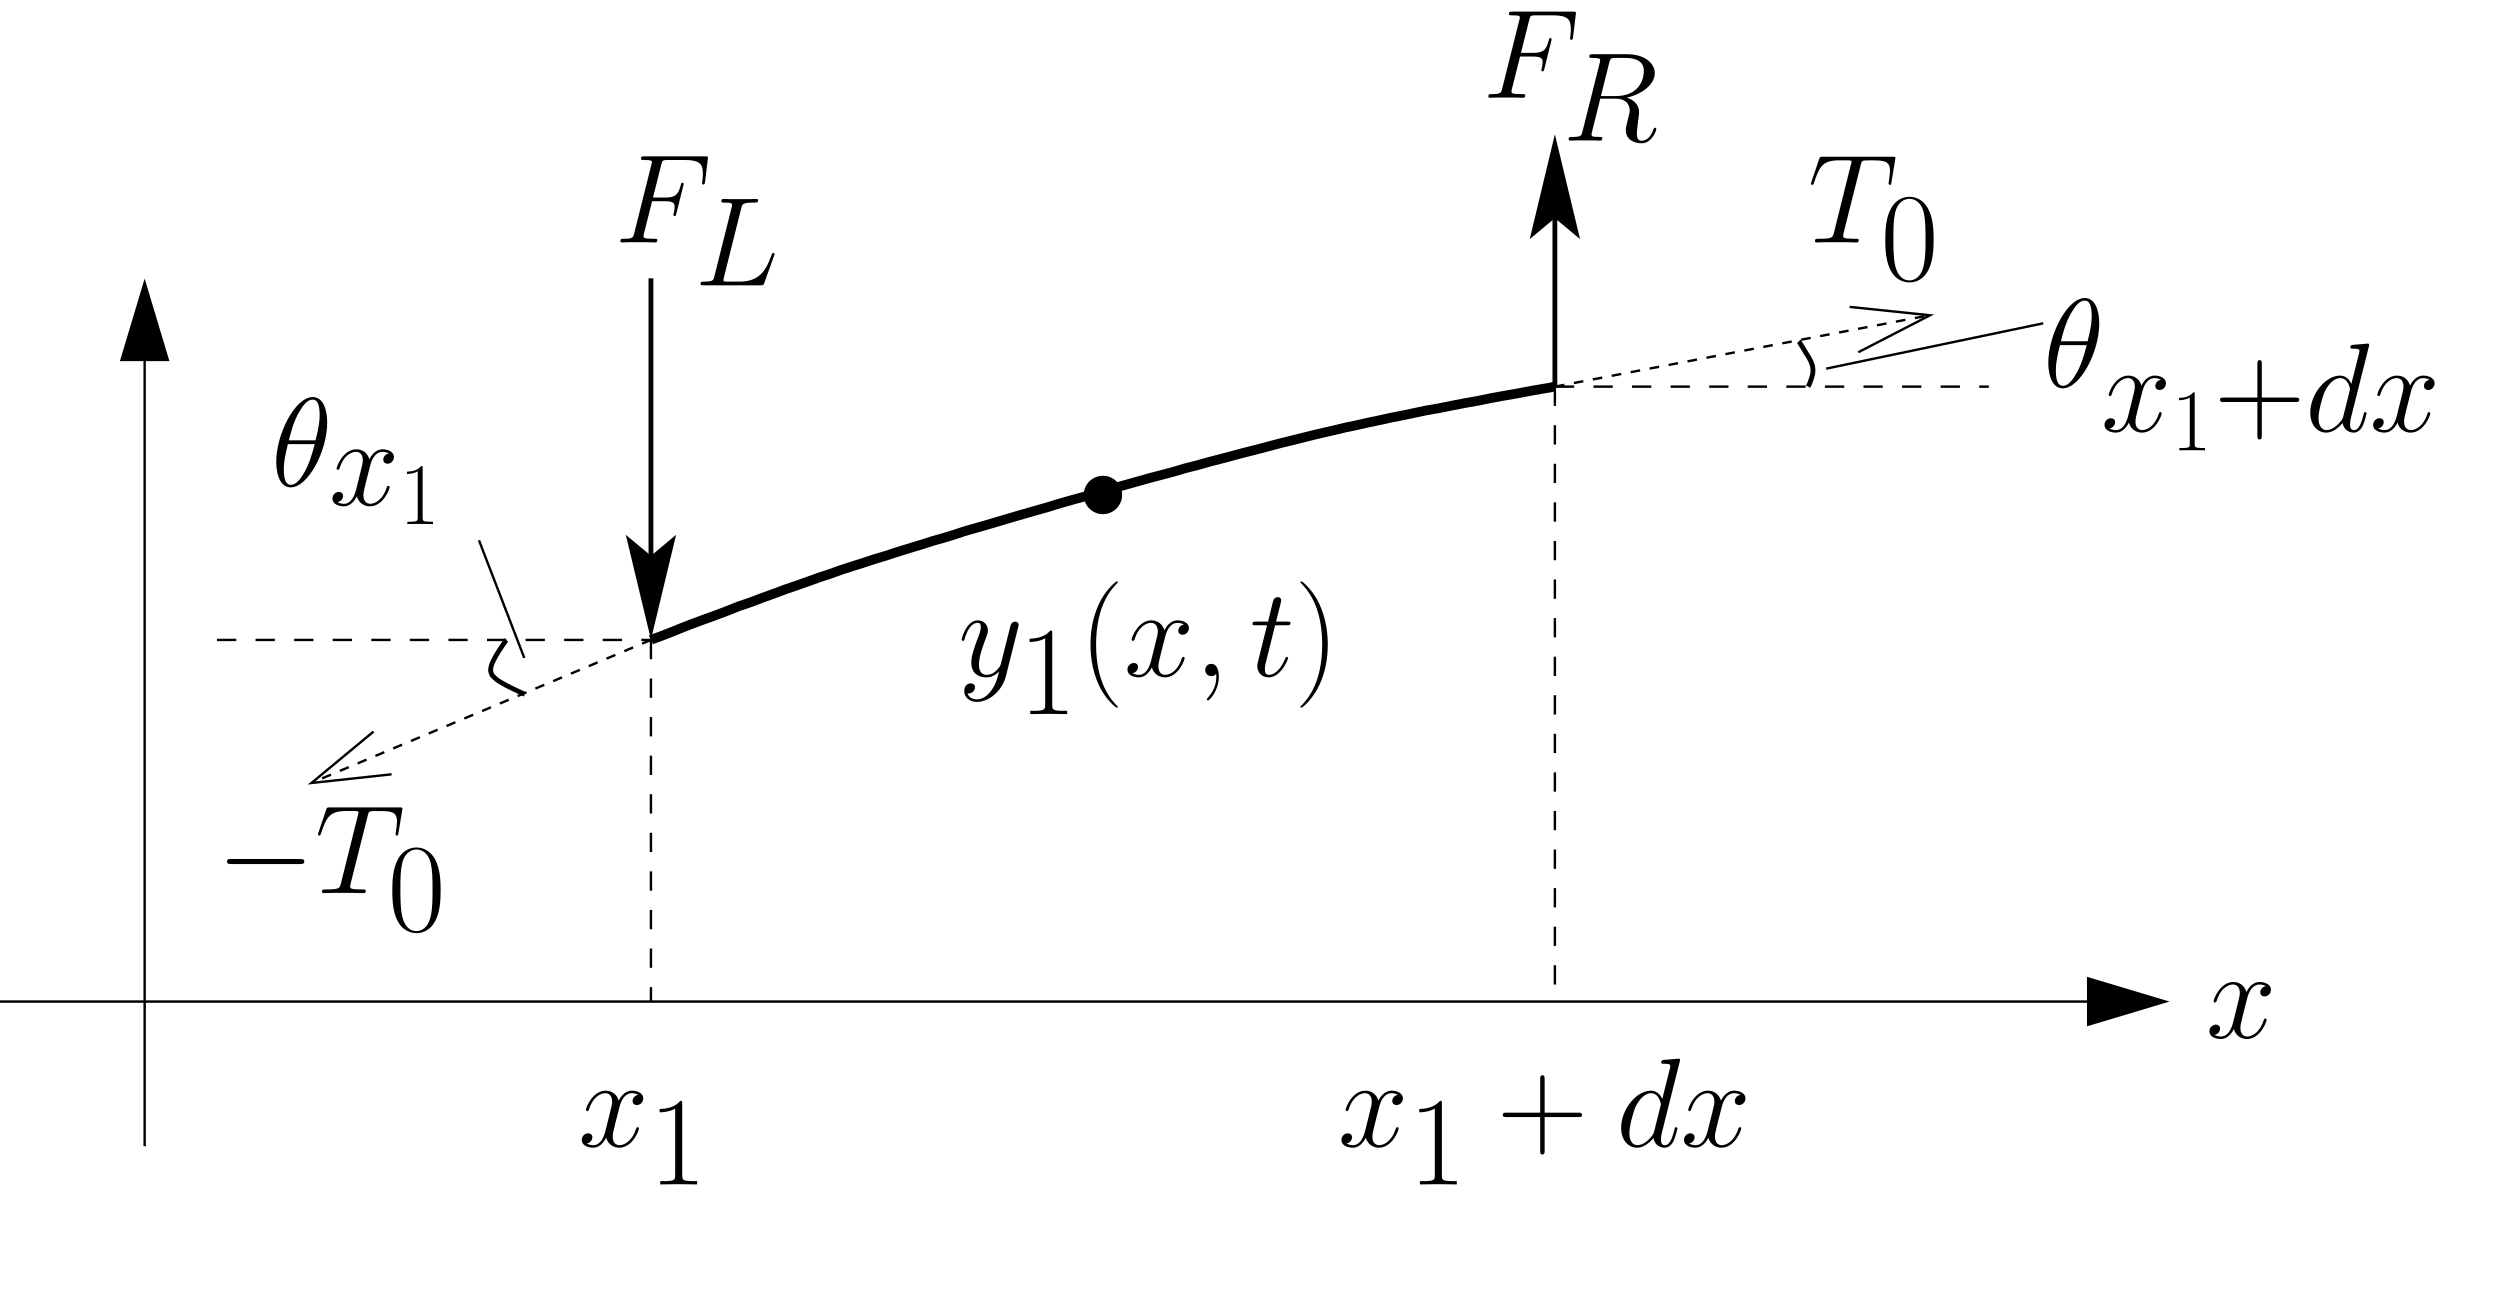
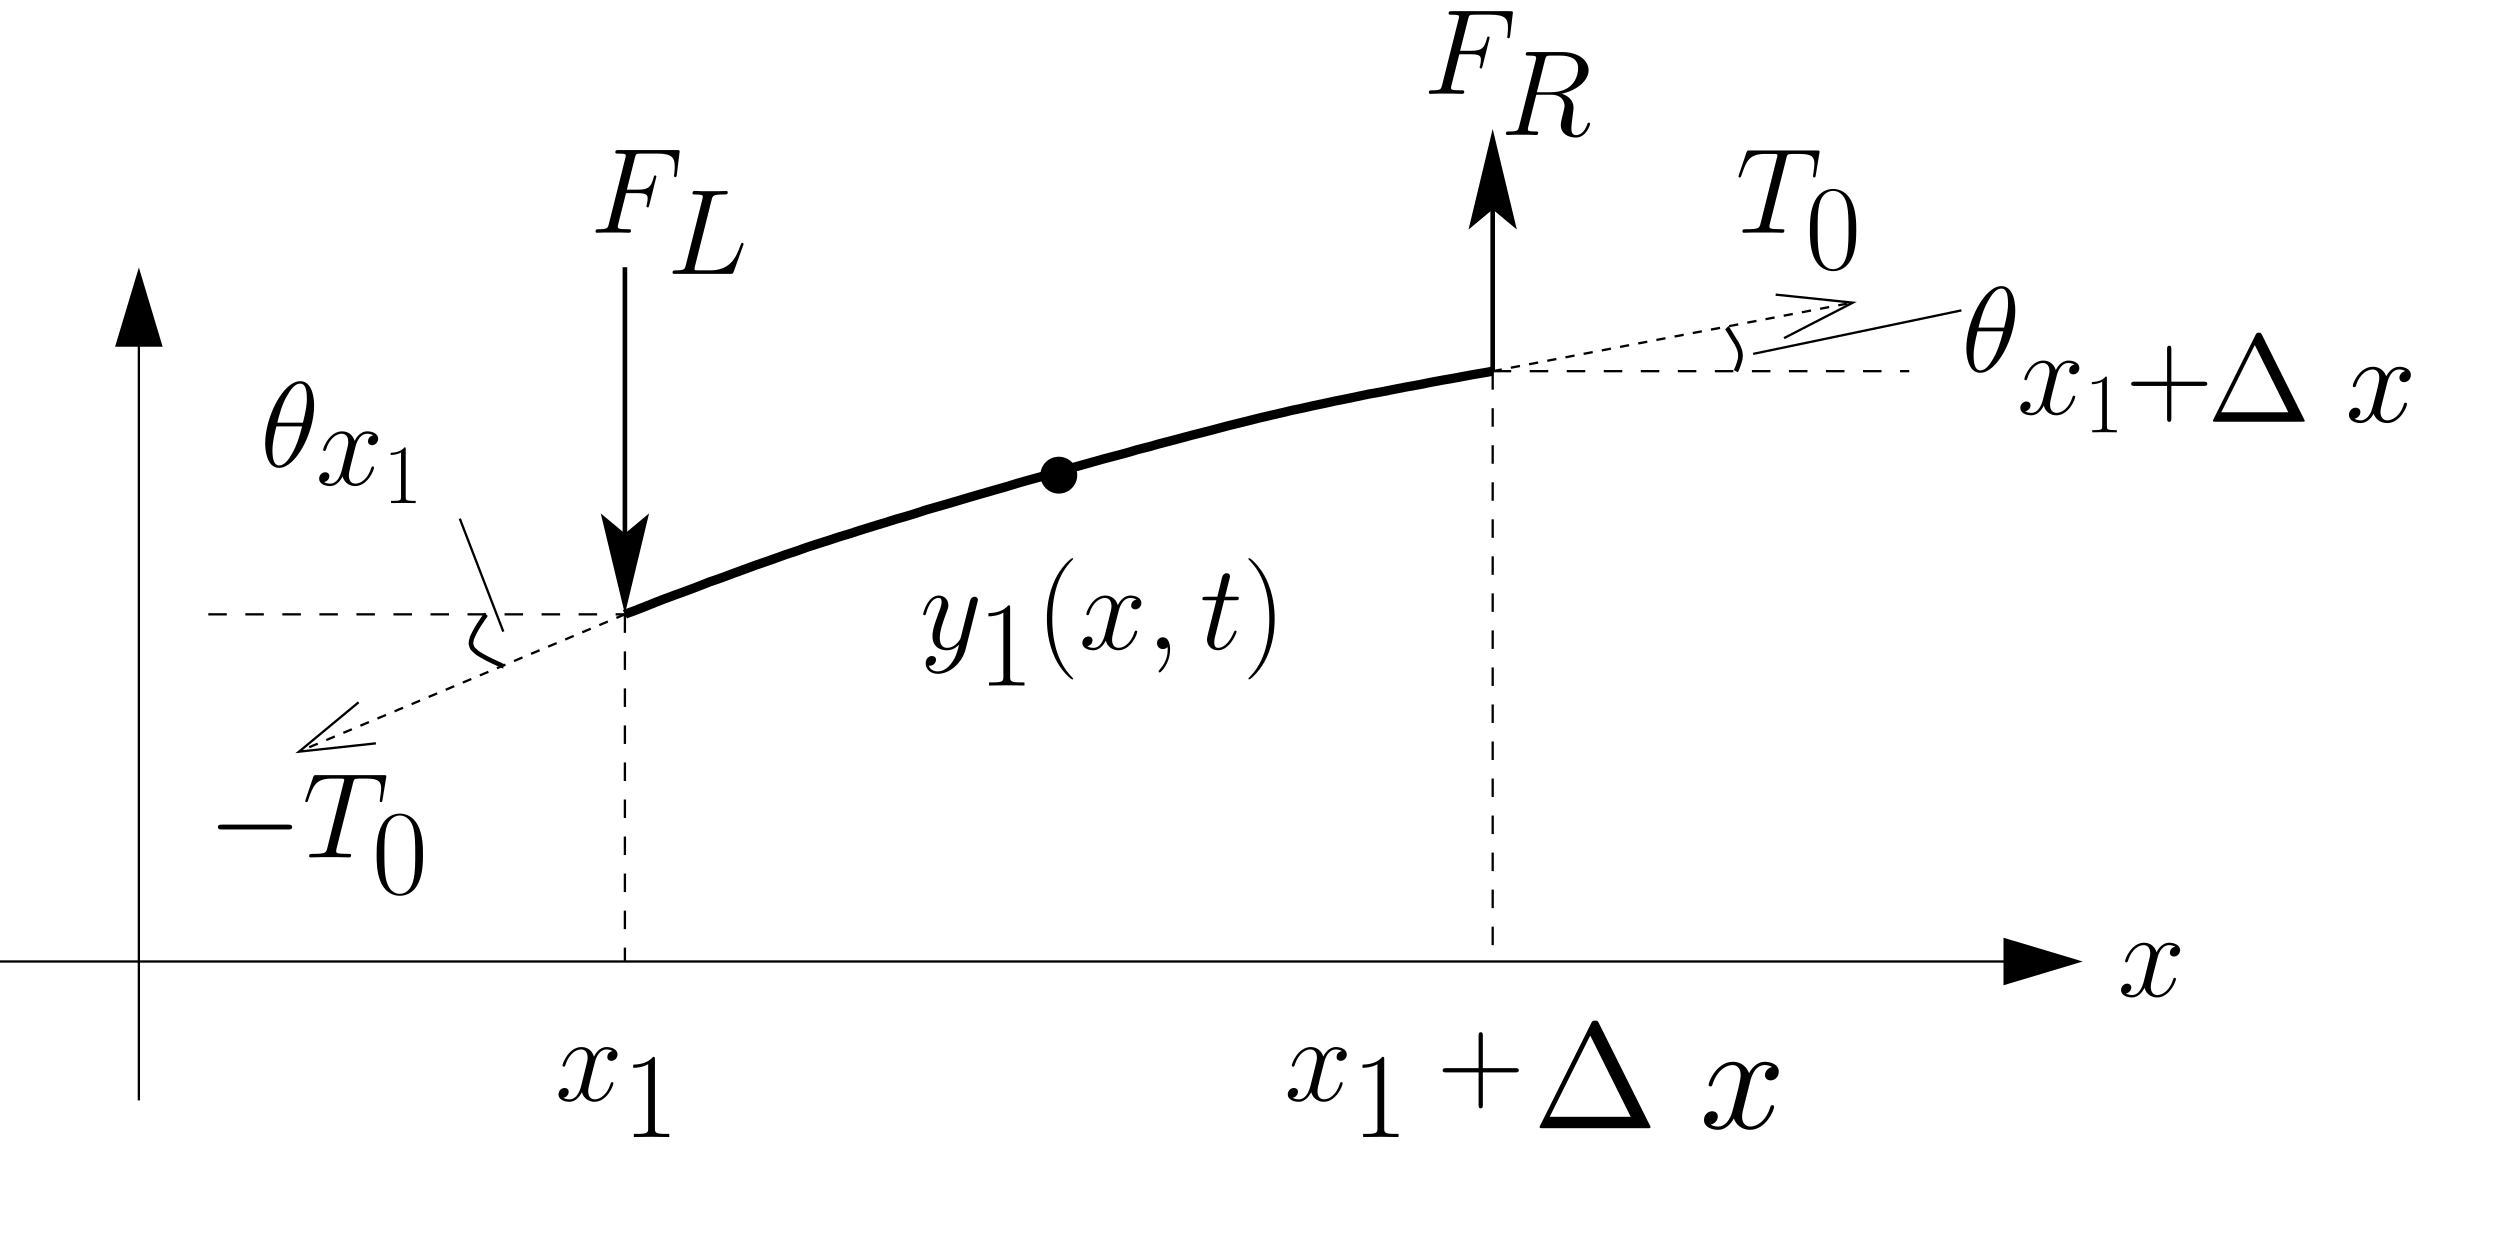
- <svg xmlns="http://www.w3.org/2000/svg" xmlns:xlink="http://www.w3.org/1999/xlink" width="12in" height="6.25in" viewBox="0 0 864 450" version="1.1" id="svg318">
+ <svg xmlns="http://www.w3.org/2000/svg" xmlns:xlink="http://www.w3.org/1999/xlink" width="12.5in" height="6.25in" viewBox="0 0 900 450" version="1.1" id="svg318">
  <defs id="defs111">
    <g id="g73">
      <symbol overflow="visible" id="glyph0-0">
        <path style="stroke:none" d="" id="path10" />
      </symbol>
-       <symbol overflow="visible" id="glyph0-1">
+       <symbol overflow="visible" id="glyph-x">
        <path style="stroke:none" d="m 18.328,-15.766 c -1.234,0.219 -1.703,1.156 -1.703,1.891 0,0.922 0.734,1.234 1.266,1.234 1.172,0 1.984,-1 1.984,-2.047 0,-1.625 -1.859,-2.359 -3.484,-2.359 -2.359,0 -3.672,2.312 -4.016,3.047 -0.891,-2.891 -3.297,-3.047 -3.984,-3.047 -3.938,0 -6.031,5.062 -6.031,5.906 0,0.156 0.156,0.359 0.422,0.359 0.312,0 0.391,-0.234 0.469,-0.391 1.312,-4.297 3.906,-5.109 5.016,-5.109 1.75,0 2.094,1.625 2.094,2.562 0,0.844 -0.234,1.734 -0.703,3.594 l -1.312,5.297 c -0.578,2.312 -1.688,4.438 -3.75,4.438 -0.188,0 -1.156,0 -1.969,-0.5 1.391,-0.266 1.703,-1.422 1.703,-1.891 0,-0.781 -0.578,-1.234 -1.312,-1.234 -0.922,0 -1.938,0.812 -1.938,2.047 0,1.625 1.828,2.359 3.484,2.359 1.859,0 3.172,-1.469 3.984,-3.062 0.609,2.281 2.547,3.062 3.984,3.062 3.938,0 6.031,-5.062 6.031,-5.922 0,-0.188 -0.156,-0.344 -0.391,-0.344 -0.344,0 -0.391,0.188 -0.5,0.5 -1.047,3.406 -3.297,4.984 -5.031,4.984 -1.359,0 -2.094,-1 -2.094,-2.578 0,-0.859 0.156,-1.484 0.781,-4.031 l 1.344,-5.25 c 0.594,-2.328 1.906,-4.031 3.688,-4.031 0.062,0 1.156,0 1.969,0.516 z m 0,0" id="path13" />
      </symbol>
-       <symbol overflow="visible" id="glyph0-2">
+       <symbol overflow="visible" id="glyph-T">
        <path style="stroke:none" d="m 16.125,-23.578 c 0.234,-0.938 0.297,-1.281 0.891,-1.438 0.297,-0.078 1.578,-0.078 2.391,-0.078 3.859,0 5.688,0.156 5.688,3.172 0,0.578 -0.156,2.047 -0.391,3.484 l -0.047,0.469 c 0,0.141 0.156,0.375 0.391,0.375 0.391,0 0.391,-0.188 0.5,-0.812 l 1.125,-6.844 C 26.75,-25.594 26.75,-25.672 26.75,-25.781 c 0,-0.422 -0.234,-0.422 -1,-0.422 H 4.594 c -0.875,0 -0.922,0.031 -1.156,0.734 l -2.359,6.953 c -0.031,0.078 -0.156,0.5 -0.156,0.547 0,0.188 0.156,0.375 0.391,0.375 0.312,0 0.391,-0.156 0.547,-0.656 1.625,-4.672 2.438,-6.844 7.578,-6.844 h 2.578 c 0.938,0 1.328,0 1.328,0.438 0,0.109 0,0.188 -0.203,0.875 L 7.969,-3.016 C 7.578,-1.5 7.5,-1.125 3.406,-1.125 c -0.969,0 -1.234,0 -1.234,0.734 C 2.172,0 2.594,0 2.781,0 3.75,0 4.75,-0.078 5.719,-0.078 H 11.75 C 12.719,-0.078 13.766,0 14.734,0 c 0.422,0 0.812,0 0.812,-0.734 0,-0.391 -0.281,-0.391 -1.281,-0.391 -3.484,0 -3.484,-0.344 -3.484,-0.922 0,-0.047 0,-0.312 0.156,-0.922 z m 0,0" id="path16" />
      </symbol>
-       <symbol overflow="visible" id="glyph0-3">
+       <symbol overflow="visible" id="glyph-theta">
        <path style="stroke:none" d="m 17.125,-19.438 c 0,-3.953 -1.234,-7.781 -4.406,-7.781 -5.406,0 -11.172,11.328 -11.172,19.828 0,1.781 0.391,7.781 4.438,7.781 C 11.25,0.391 17.125,-10.672 17.125,-19.438 Z M 5.406,-14 c 0.578,-2.281 1.391,-5.516 2.938,-8.266 1.281,-2.312 2.641,-4.172 4.328,-4.172 1.281,0 2.141,1.078 2.141,4.797 0,1.391 -0.125,3.312 -1.25,7.641 z m 7.891,1.172 c -0.969,3.781 -1.781,6.219 -3.172,8.656 -1.125,1.969 -2.469,3.781 -4.094,3.781 -1.203,0 -2.172,-0.922 -2.172,-4.75 0,-2.516 0.625,-5.141 1.25,-7.688 z m 0,0" id="path19" />
      </symbol>
-       <symbol overflow="visible" id="glyph0-4">
+       <symbol overflow="visible" id="glyph-dx">
        <path style="stroke:none" d="m 19.438,-25.859 c 0.047,-0.156 0.125,-0.391 0.125,-0.578 0,-0.391 -0.391,-0.391 -0.469,-0.391 -0.031,0 -1.938,0.156 -2.125,0.188 -0.656,0.047 -1.234,0.125 -1.938,0.156 -0.953,0.078 -1.234,0.125 -1.234,0.812 0,0.391 0.312,0.391 0.859,0.391 1.891,0 1.922,0.344 1.922,0.734 0,0.234 -0.078,0.547 -0.109,0.656 L 14.109,-14.5 c -0.422,-1 -1.469,-2.547 -3.484,-2.547 -4.359,0 -9.078,5.641 -9.078,11.359 0,3.828 2.234,6.078 4.875,6.078 2.125,0 3.938,-1.672 5.016,-2.938 0.391,2.281 2.203,2.938 3.375,2.938 1.156,0 2.078,-0.703 2.781,-2.094 C 18.203,-3.016 18.75,-5.375 18.75,-5.531 c 0,-0.188 -0.156,-0.344 -0.391,-0.344 -0.344,0 -0.391,0.188 -0.531,0.766 -0.594,2.281 -1.328,4.719 -2.906,4.719 -1.125,0 -1.203,-1 -1.203,-1.781 0,-0.141 0,-0.953 0.281,-2.047 z M 11.641,-4.594 C 11.438,-3.938 11.438,-3.859 10.906,-3.125 c -0.859,1.078 -2.562,2.734 -4.375,2.734 -1.578,0 -2.469,-1.422 -2.469,-3.703 0,-2.125 1.188,-6.453 1.922,-8.078 C 7.312,-14.875 9.125,-16.281 10.625,-16.281 c 2.562,0 3.062,3.172 3.062,3.484 0,0.047 -0.125,0.547 -0.156,0.625 z m 0,0" id="path22" />
      </symbol>
      <symbol overflow="visible" id="glyph0-5">
        <path style="stroke:none" d="M 10.172,4.328 C 9.125,5.797 7.609,7.109 5.719,7.109 5.25,7.109 3.406,7.031 2.828,5.25 2.938,5.297 3.125,5.297 3.203,5.297 c 1.172,0 1.938,-1 1.938,-1.891 0,-0.891 -0.734,-1.203 -1.312,-1.203 -0.625,0 -1.969,0.469 -1.969,2.359 0,1.969 1.656,3.328 3.859,3.328 3.875,0 7.766,-3.562 8.859,-7.859 l 3.781,-15.062 c 0.047,-0.203 0.125,-0.438 0.125,-0.656 0,-0.594 -0.469,-0.969 -1.047,-0.969 -0.344,0 -1.156,0.156 -1.469,1.312 l -2.859,11.359 c -0.203,0.703 -0.203,0.781 -0.5,1.203 -0.781,1.078 -2.062,2.391 -3.906,2.391 -2.172,0 -2.359,-2.125 -2.359,-3.172 0,-2.203 1.047,-5.172 2.078,-7.953 0.438,-1.125 0.656,-1.672 0.656,-2.438 0,-1.625 -1.156,-3.094 -3.047,-3.094 -3.562,0 -4.984,5.609 -4.984,5.906 0,0.156 0.156,0.359 0.422,0.359 0.344,0 0.391,-0.156 0.547,-0.703 0.922,-3.25 2.391,-4.797 3.906,-4.797 0.344,0 1,0 1,1.281 0,1 -0.422,2.125 -1,3.594 -1.906,5.062 -1.906,6.344 -1.906,7.266 0,3.672 2.641,4.531 4.562,4.531 1.125,0 2.516,-0.359 3.875,-1.781 l 0.031,0.031 c -0.578,2.281 -0.969,3.797 -2.312,5.688 z m 0,0" id="path25" />
      </symbol>
      <symbol overflow="visible" id="glyph0-6">
        <path style="stroke:none" d="m 7.531,0.156 c 0,-2.25 -0.734,-3.906 -2.312,-3.906 -1.234,0 -1.859,1 -1.859,1.859 C 3.359,-1.047 3.938,0 5.25,0 c 0.516,0 0.938,-0.156 1.281,-0.5 0.078,-0.078 0.125,-0.078 0.156,-0.078 0.078,0 0.078,0.547 0.078,0.734 0,1.281 -0.234,3.781 -2.469,6.297 -0.438,0.469 -0.438,0.547 -0.438,0.625 0,0.188 0.203,0.375 0.391,0.375 0.312,0 3.281,-2.859 3.281,-7.297 z m 0,0" id="path28" />
      </symbol>
      <symbol overflow="visible" id="glyph0-7">
        <path style="stroke:none" d="m 7.766,-15.547 h 3.562 c 0.734,0 1.125,0 1.125,-0.688 0,-0.422 -0.234,-0.422 -1.016,-0.422 H 8.047 L 9.469,-22.297 C 9.625,-22.844 9.625,-22.922 9.625,-23.188 c 0,-0.625 -0.5,-0.969 -1,-0.969 -0.312,0 -1.203,0.109 -1.516,1.344 l -1.5,6.156 H 1.969 c -0.766,0 -1.125,0 -1.125,0.734 0,0.375 0.281,0.375 1.016,0.375 h 3.438 L 2.75,-5.328 c -0.312,1.344 -0.438,1.734 -0.438,2.234 0,1.812 1.281,3.484 3.453,3.484 C 9.656,0.391 11.75,-5.25 11.75,-5.531 c 0,-0.234 -0.156,-0.344 -0.391,-0.344 -0.078,0 -0.219,0 -0.297,0.156 -0.047,0.031 -0.078,0.078 -0.359,0.688 -0.812,1.938 -2.578,4.641 -4.828,4.641 -1.156,0 -1.234,-0.969 -1.234,-1.812 0,-0.031 0,-0.766 0.109,-1.234 z m 0,0" id="path31" />
      </symbol>
-       <symbol overflow="visible" id="glyph0-8">
+       <symbol overflow="visible" id="glyph-F">
        <path style="stroke:none" d="M 11.484,-12.609 H 15.188 c 2.938,0 3.172,0.672 3.172,1.781 0,0.5 -0.078,1.047 -0.266,1.906 -0.078,0.141 -0.125,0.344 -0.125,0.422 0,0.266 0.156,0.422 0.438,0.422 0.297,0 0.344,-0.156 0.5,-0.781 l 2.234,-9 c 0,-0.156 -0.109,-0.391 -0.375,-0.391 -0.359,0 -0.391,0.156 -0.547,0.812 -0.812,2.906 -1.594,3.719 -4.953,3.719 H 11.75 l 2.516,-10.016 c 0.344,-1.359 0.422,-1.469 2.016,-1.469 h 5.172 c 4.828,0 5.531,1.422 5.531,4.172 0,0.234 0,1.078 -0.125,2.094 -0.031,0.156 -0.109,0.656 -0.109,0.812 0,0.297 0.188,0.422 0.422,0.422 0.281,0 0.422,-0.156 0.5,-0.859 l 0.812,-6.75 c 0,-0.125 0.078,-0.516 0.078,-0.594 0,-0.422 -0.344,-0.422 -1.047,-0.422 H 9.203 c -0.734,0 -1.125,0 -1.125,0.703 0,0.422 0.266,0.422 0.922,0.422 2.406,0 2.406,0.266 2.406,0.688 0,0.203 -0.047,0.359 -0.156,0.781 l -5.219,20.875 C 5.688,-1.5 5.609,-1.125 2.906,-1.125 c -0.734,0 -1.125,0 -1.125,0.703 C 1.781,0 2.125,0 2.359,0 c 0.734,0 1.5,-0.078 2.234,-0.078 H 9.625 C 10.469,-0.078 11.406,0 12.25,0 c 0.359,0 0.812,0 0.812,-0.703 0,-0.422 -0.234,-0.422 -1.078,-0.422 -3.062,0 -3.125,-0.266 -3.125,-0.844 0,-0.203 0.062,-0.5 0.141,-0.781 z m 0,0" id="path34" />
      </symbol>
-       <symbol overflow="visible" id="glyph0-9">
+       <symbol overflow="visible" id="glyph-FR">
        <path style="stroke:none" d="m 14.219,-23.781 c 0.359,-1.422 0.516,-1.5 2.016,-1.5 h 2.781 c 3.328,0 5.797,1 5.797,4.016 0,1.969 -1,7.656 -8.766,7.656 h -4.375 z m 5.375,10.641 c 4.797,-1.047 8.547,-4.141 8.547,-7.469 0,-3.016 -3.047,-5.797 -8.422,-5.797 H 9.234 c -0.766,0 -1.109,0 -1.109,0.734 0,0.391 0.266,0.391 1,0.391 2.312,0 2.312,0.312 2.312,0.734 0,0.078 0,0.312 -0.156,0.891 L 6.062,-2.859 C 5.719,-1.5 5.641,-1.125 2.969,-1.125 c -0.875,0 -1.156,0 -1.156,0.734 C 1.812,0 2.234,0 2.359,0 c 0.688,0 1.5,-0.078 2.234,-0.078 h 4.562 C 9.859,-0.078 10.672,0 11.359,0 11.672,0 12.094,0 12.094,-0.734 12.094,-1.125 11.75,-1.125 11.172,-1.125 8.812,-1.125 8.812,-1.438 8.812,-1.812 c 0,-0.047 0,-0.312 0.078,-0.625 l 2.594,-10.391 H 16.125 c 3.672,0 4.359,2.312 4.359,3.594 0,0.578 -0.391,2.078 -0.656,3.094 -0.422,1.766 -0.531,2.203 -0.531,2.938 0,2.734 2.234,4.016 4.828,4.016 3.125,0 4.484,-3.828 4.484,-4.375 0,-0.266 -0.203,-0.375 -0.422,-0.375 -0.312,0 -0.391,0.219 -0.469,0.531 -0.938,2.75 -2.516,3.438 -3.484,3.438 -0.969,0 -1.578,-0.422 -1.578,-2.156 0,-0.922 0.453,-4.453 0.5,-4.641 0.188,-1.422 0.188,-1.578 0.188,-1.891 0,-2.828 -2.281,-4.016 -3.75,-4.484 z m 0,0" id="path37" />
      </symbol>
-       <symbol overflow="visible" id="glyph0-10">
+       <symbol overflow="visible" id="glyph-x0">
        <path style="stroke:none" d="m 14.188,-23.422 c 0.344,-1.469 0.469,-1.859 3.859,-1.859 1.047,0 1.312,0 1.312,-0.734 0,-0.391 -0.422,-0.391 -0.578,-0.391 -0.766,0 -1.656,0.078 -2.422,0.078 h -5.188 c -0.734,0 -1.578,-0.078 -2.312,-0.078 -0.312,0 -0.734,0 -0.734,0.734 0,0.391 0.344,0.391 0.922,0.391 2.359,0 2.359,0.312 2.359,0.734 0,0.078 0,0.312 -0.156,0.891 L 6.031,-2.859 C 5.688,-1.5 5.609,-1.125 2.906,-1.125 c -0.734,0 -1.125,0 -1.125,0.703 C 1.781,0 2.016,0 2.781,0 h 17.312 c 0.859,0 0.891,-0.031 1.172,-0.734 l 2.969,-8.234 c 0.078,-0.188 0.156,-0.422 0.156,-0.547 0,-0.219 -0.188,-0.375 -0.391,-0.375 -0.031,0 -0.219,0 -0.297,0.156 C 23.625,-9.703 23.625,-9.625 23.312,-8.891 22.078,-5.484 20.328,-1.125 13.797,-1.125 H 10.094 c -0.547,0 -0.625,0 -0.859,-0.031 C 8.812,-1.203 8.781,-1.281 8.781,-1.578 c 0,-0.281 0.078,-0.516 0.141,-0.859 z m 0,0" id="path40" />
      </symbol>
      <symbol overflow="visible" id="glyph1-0">
        <path style="stroke:none" d="" id="path43" />
      </symbol>
-       <symbol overflow="visible" id="glyph1-1">
+       <symbol overflow="visible" id="glyph-Tmin">
        <path style="stroke:none" d="m 25.469,-8.891 c 0.656,0 1.359,0 1.359,-0.766 0,-0.781 -0.703,-0.781 -1.359,-0.781 H 4.562 c -0.656,0 -1.359,0 -1.359,0.781 0,0.766 0.703,0.766 1.359,0.766 z m 0,0" id="path46" />
      </symbol>
      <symbol overflow="visible" id="glyph2-0">
        <path style="stroke:none" d="" id="path49" />
      </symbol>
      <symbol overflow="visible" id="glyph2-1">
        <path style="stroke:none" d="m 16.234,-12.406 c 0,-2.359 -0.031,-6.375 -1.656,-9.469 -1.438,-2.703 -3.719,-3.672 -5.719,-3.672 -1.859,0 -4.219,0.844 -5.688,3.625 -1.547,2.906 -1.703,6.5 -1.703,9.516 0,2.203 0.031,5.562 1.234,8.5 C 4.375,0.078 7.344,0.625 8.859,0.625 c 1.766,0 4.484,-0.734 6.062,-4.406 1.156,-2.672 1.312,-5.812 1.312,-8.625 z M 8.859,0 C 6.375,0 4.906,-2.125 4.375,-5.062 3.938,-7.344 3.938,-10.672 3.938,-12.828 c 0,-2.984 0,-5.453 0.516,-7.812 0.734,-3.281 2.891,-4.297 4.406,-4.297 1.578,0 3.625,1.047 4.359,4.219 0.5,2.203 0.547,4.797 0.547,7.891 0,2.5 0,5.594 -0.469,7.875 C 12.484,-0.734 10.203,0 8.859,0 Z m 0,0" id="path52" />
      </symbol>
      <symbol overflow="visible" id="glyph2-2">
        <path style="stroke:none" d="M 14.578,-8.969 H 24.812 c 0.547,0 1.203,0 1.203,-0.656 0,-0.703 -0.625,-0.703 -1.203,-0.703 H 14.578 V -20.562 c 0,-0.547 0,-1.203 -0.656,-1.203 -0.703,0 -0.703,0.625 -0.703,1.203 v 10.234 h -10.25 c -0.531,0 -1.188,0 -1.188,0.672 0,0.688 0.609,0.688 1.188,0.688 h 10.25 v 10.25 c 0,0.531 0,1.188 0.656,1.188 0.703,0 0.703,-0.609 0.703,-1.188 z m 0,0" id="path55" />
      </symbol>
      <symbol overflow="visible" id="glyph2-3">
        <path style="stroke:none" d="m 10.281,-24.703 c 0,-0.812 -0.031,-0.844 -0.578,-0.844 -1.516,1.812 -3.781,2.391 -5.953,2.469 -0.109,0 -0.312,0 -0.344,0.078 -0.047,0.078 -0.047,0.156 -0.047,0.969 1.203,0 3.219,-0.234 4.766,-1.156 v 20.359 C 8.125,-1.469 8.047,-1 4.719,-1 H 3.562 v 1 c 1.844,-0.031 3.781,-0.078 5.641,-0.078 1.859,0 3.781,0.047 5.641,0.078 V -1 H 13.688 c -3.328,0 -3.406,-0.438 -3.406,-1.828 z m 0,0" id="path58" />
      </symbol>
      <symbol overflow="visible" id="glyph2-4">
        <path style="stroke:none" d="m 11.828,9.438 c 0,-0.047 0,-0.125 -0.109,-0.234 C 9.938,7.391 5.188,2.438 5.188,-9.625 c 0,-12.062 4.672,-16.969 6.562,-18.906 0,-0.031 0.078,-0.109 0.078,-0.234 0,-0.109 -0.109,-0.188 -0.266,-0.188 -0.422,0 -3.719,2.859 -5.609,7.109 -1.938,4.297 -2.469,8.469 -2.469,12.188 0,2.781 0.266,7.484 2.578,12.484 1.859,4.016 5.031,6.828 5.5,6.828 0.188,0 0.266,-0.062 0.266,-0.219 z m 0,0" id="path61" />
      </symbol>
      <symbol overflow="visible" id="glyph2-5">
        <path style="stroke:none" d="m 10.172,-9.625 c 0,-2.781 -0.281,-7.5 -2.594,-12.484 -1.859,-4.016 -5.031,-6.844 -5.484,-6.844 -0.125,0 -0.281,0.031 -0.281,0.234 0,0.078 0.047,0.109 0.078,0.188 1.859,1.938 6.578,6.844 6.578,18.875 0,12.047 -4.688,16.969 -6.578,18.891 C 1.859,9.312 1.812,9.359 1.812,9.438 c 0,0.188 0.156,0.219 0.281,0.219 0.422,0 3.703,-2.859 5.594,-7.109 1.938,-4.281 2.484,-8.469 2.484,-12.172 z m 0,0" id="path64" />
      </symbol>
      <symbol overflow="visible" id="glyph3-0">
        <path style="stroke:none" d="" id="path67" />
      </symbol>
      <symbol overflow="visible" id="glyph3-1">
        <path style="stroke:none" d="m 7.141,-17.156 c 0,-0.578 -0.016,-0.594 -0.406,-0.594 -1.047,1.266 -2.625,1.656 -4.125,1.719 -0.078,0 -0.219,0 -0.25,0.047 -0.016,0.062 -0.016,0.109 -0.016,0.672 0.828,0 2.219,-0.156 3.297,-0.797 v 14.156 c 0,0.938 -0.047,1.25 -2.359,1.25 H 2.469 V 0 C 3.766,-0.031 5.109,-0.047 6.391,-0.047 7.688,-0.047 9.031,-0.031 10.312,0 V -0.703 H 9.516 c -2.312,0 -2.375,-0.297 -2.375,-1.25 z m 0,0" id="path70" />
      </symbol>
    </g>
    <clipPath id="clip1">
      <path d="m 533,150 h 2 v 80 h -2 z m 0,0" id="path75" />
    </clipPath>
    <clipPath id="clip2">
      <path d="M 57.625,475.426 V 111.98 H 734.754 V 475.426 Z M 541.254,182.867 v -32.719 h -14.148 v 32.719 l 7.074,-29.477 z m 0,0" id="path78" />
    </clipPath>
    <clipPath id="clip3">
      <path d="m 257,195 h 2 v 113 h -2 z m 0,0" id="path81" />
    </clipPath>
    <clipPath id="clip4">
      <path d="M 57.625,475.426 V 111.98 H 734.754 V 475.426 Z M 250.812,275.227 v 32.617 h 14.148 v -32.617 l -7.074,29.477 z m 0,0" id="path84" />
    </clipPath>
    <clipPath id="clip5">
      <path d="m 102,195 h 2 v 267 h -2 z m 0,0" id="path87" />
    </clipPath>
    <clipPath id="clip6">
      <path d="M 57.625,475.426 V 111.98 H 734.754 V 475.426 Z M 110.211,220.793 V 194.363 H 96.062 v 26.43 l 7.074,-23.582 z m 0,0" id="path90" />
    </clipPath>
    <clipPath id="clip7">
      <path d="m 58,416 h 665 v 2 H 58 Z m 0,0" id="path93" />
    </clipPath>
    <clipPath id="clip8">
      <path d="M 57.625,475.426 V 111.98 h 677.129 v 363.445 z m 639.559,-51.441 h 26.43 v -14.148 h -26.43 l 23.582,7.07 z m 0,0" id="path96" />
    </clipPath>
    <clipPath id="clip9">
      <path d="m 152,306 h 107 v 45 H 152 Z m 0,0" id="path99" />
    </clipPath>
    <clipPath id="clip10">
      <path d="M 57.625,475.426 V 111.98 H 734.754 V 475.426 Z M 173.094,334.375 l -24.367,10.219 5.504,13.066 24.367,-10.219 -24.469,2.652 z m 0,0" id="path102" />
    </clipPath>
    <clipPath id="clip11">
      <path d="m 533,206 h 118 v 24 H 533 Z m 0,0" id="path105" />
    </clipPath>
    <clipPath id="clip12">
      <path d="M 57.625,475.426 V 111.98 h 677.129 v 363.445 z m 569.305,-256.992 26.039,-5.012 -2.652,-13.852 -26.039,5.008 24.562,2.559 z m 0,0" id="path108" />
    </clipPath>
  </defs>
  <g id="surface1" transform="matrix(1.130688,0,0,1.130688,-66.62223,-125.2488)">
    <g clip-path="url(#clip1)" clip-rule="nonzero" id="g117">
      <g clip-path="url(#clip2)" clip-rule="evenodd" id="g115">
        <path style="fill:none;stroke:#000000;stroke-width:9.448;stroke-linecap:butt;stroke-linejoin:miter;stroke-miterlimit:10;stroke-opacity:1" d="m 3064.146,1580.131 v 495.743" transform="matrix(0.155984,0,0,-0.155984,56.22094,475.4249)" id="path113" />
      </g>
    </g>
    <path style="fill:#000000;fill-opacity:1;fill-rule:evenodd;stroke:none" d="m 541.254,182.867 -7.074,-29.477 -7.074,29.477 7.074,-5.895 7.074,5.895" id="path119" />
    <path style="fill:none;stroke:#000000;stroke-width:4.724;stroke-linecap:butt;stroke-linejoin:miter;stroke-miterlimit:10;stroke-opacity:1" d="m 3109.499,1875.559 -45.352,188.971 -45.352,-188.971 45.352,37.789 z m 0,0" transform="matrix(0.155984,0,0,-0.155984,56.22094,475.4249)" id="path121" />
    <g clip-path="url(#clip3)" clip-rule="nonzero" id="g127">
      <g clip-path="url(#clip4)" clip-rule="evenodd" id="g125">
        <path style="fill:none;stroke:#000000;stroke-width:9.448;stroke-linecap:butt;stroke-linejoin:miter;stroke-miterlimit:10;stroke-opacity:1" d="m 1292.86,1792.417 v -708.63" transform="matrix(0.155984,0,0,-0.155984,56.22094,475.4249)" id="path123" />
      </g>
    </g>
    <path style="fill:#000000;fill-opacity:1;fill-rule:evenodd;stroke:none" d="m 250.812,275.227 7.074,29.477 7.074,-29.477 -7.074,5.895 -7.074,-5.895" id="path129" />
    <path style="fill:none;stroke:#000000;stroke-width:4.724;stroke-linecap:butt;stroke-linejoin:miter;stroke-miterlimit:10;stroke-opacity:1" d="m 1247.507,1283.452 45.352,-188.971 45.352,188.971 -45.352,-37.789 z m 0,0" transform="matrix(0.155984,0,0,-0.155984,56.22094,475.4249)" id="path131" />
    <path style="fill:none;stroke:#000000;stroke-width:4.724;stroke-linecap:butt;stroke-linejoin:miter;stroke-miterlimit:10;stroke-opacity:1" d="m 1044.688,1048.502 -88.826,230.542" transform="matrix(0.155984,0,0,-0.155984,56.22094,475.4249)" id="path133" />
    <path style="fill:none;stroke:#000000;stroke-width:9.448;stroke-linecap:butt;stroke-linejoin:bevel;stroke-miterlimit:10;stroke-opacity:1" d="m 1009.403,1083.787 -0.626,-0.626 -1.878,-3.155 -4.407,-6.311 -6.311,-9.441 -6.286,-10.067 -5.059,-9.466 -3.781,-8.189 -1.878,-6.912 -0.626,-5.685 1.252,-5.034 1.878,-4.407 4.433,-4.407 5.66,-5.034 8.189,-5.059 10.067,-5.66 11.344,-5.66 10.718,-5.059 8.189,-3.781 3.781,-1.878 h 0.626" transform="matrix(0.155984,0,0,-0.155984,56.22094,475.4249)" id="path135" />
    <path style="fill:none;stroke:#000000;stroke-width:4.724;stroke-linecap:butt;stroke-linejoin:miter;stroke-miterlimit:10;stroke-dasharray:37.794;stroke-opacity:1" d="M 442.488,1083.787 H 1292.86" transform="matrix(0.155984,0,0,-0.155984,56.22094,475.4249)" id="path137" />
    <path style="fill:none;stroke:#000000;stroke-width:9.448;stroke-linecap:butt;stroke-linejoin:bevel;stroke-miterlimit:10;stroke-opacity:1" d="m 3542.235,1668.957 0.626,-0.626 2.529,-4.407 5.034,-8.189 5.66,-9.441 5.685,-8.84 3.781,-7.538 2.504,-6.311 1.277,-5.034 0.626,-6.937 -0.626,-6.937 -2.529,-8.815 -3.155,-8.815 -2.504,-5.66 -0.651,-1.277" transform="matrix(0.155984,0,0,-0.155984,56.22094,475.4249)" id="path139" />
    <path style="fill:none;stroke:#000000;stroke-width:4.724;stroke-linecap:butt;stroke-linejoin:miter;stroke-miterlimit:10;stroke-opacity:1" d="m 3595.776,1615.416 425.173,88.826" transform="matrix(0.155984,0,0,-0.155984,56.22094,475.4249)" id="path141" />
    <path style="fill:none;stroke:#000000;stroke-width:4.724;stroke-linecap:butt;stroke-linejoin:miter;stroke-miterlimit:10;stroke-dasharray:37.794;stroke-opacity:1" d="m 3064.146,1580.131 h 850.371" transform="matrix(0.155984,0,0,-0.155984,56.22094,475.4249)" id="path143" />
    <path style="fill:none;stroke:#000000;stroke-width:18.897;stroke-linecap:butt;stroke-linejoin:bevel;stroke-miterlimit:10;stroke-opacity:1" d="m 1292.86,1083.787 1.252,0.626 3.155,1.252 5.034,1.903 8.84,3.13 11.319,4.433 14.5,5.66 17.004,6.937 19.533,7.563 22.038,8.164 22.663,8.214 23.315,8.79 23.941,9.466 23.941,8.189 23.315,8.815 22.664,8.189 22.037,8.189 22.062,7.563 21.412,7.563 20.785,7.538 21.411,6.937 20.81,7.563 21.411,6.937 22.038,6.912 22.663,7.563 23.315,6.937 17.004,5.66 18.281,5.685 18.256,5.66 18.907,5.66 19.533,6.311 20.134,5.66 20.785,6.311 20.81,6.937 22.038,6.286 22.038,6.311 23.315,6.912 23.29,6.937 23.941,6.937 23.941,6.912 24.567,6.937 24.567,7.563 24.567,6.937 25.193,6.912 25.193,7.563 24.567,6.937 25.218,6.937 24.542,6.912 24.567,6.937 23.941,6.286 23.941,6.311 23.315,6.937 22.663,5.66 22.063,6.311 22.037,5.66 21.411,5.66 20.785,5.66 20.159,5.059 19.533,5.034 18.882,5.034 18.907,5.034 18.256,4.433 45.377,11.319 21.411,5.059 22.037,5.034 20.785,5.034 21.411,4.407 22.062,5.034 21.411,4.407 22.664,5.059 22.689,4.407 23.941,5.034 23.916,5.034 25.218,4.407 25.193,5.034 25.819,5.059 25.193,4.407 24.567,5.034 23.941,4.407 22.037,3.781 20.159,3.781 17.004,3.155 14.5,2.504 11.319,1.903 7.563,1.252 5.685,1.277 2.504,0.601 h 1.277" transform="matrix(0.155984,0,0,-0.155984,56.22094,475.4249)" id="path145" />
    <path style="fill:none;stroke:#000000;stroke-width:4.724;stroke-linecap:butt;stroke-linejoin:miter;stroke-miterlimit:10;stroke-dasharray:37.794;stroke-opacity:1" d="M 3064.146,1580.131 V 375.157" transform="matrix(0.155984,0,0,-0.155984,56.22094,475.4249)" id="path147" />
    <path style="fill:none;stroke:#000000;stroke-width:4.724;stroke-linecap:butt;stroke-linejoin:miter;stroke-miterlimit:10;stroke-dasharray:37.794;stroke-opacity:1" d="M 1292.86,1083.787 V 375.157" transform="matrix(0.155984,0,0,-0.155984,56.22094,475.4249)" id="path149" />
    <g clip-path="url(#clip5)" clip-rule="nonzero" id="g155">
      <g clip-path="url(#clip6)" clip-rule="evenodd" id="g153">
        <path style="fill:none;stroke:#000000;stroke-width:4.724;stroke-linecap:butt;stroke-linejoin:miter;stroke-miterlimit:10;stroke-opacity:1" d="M 300.772,1792.417 V 91.7" transform="matrix(0.155984,0,0,-0.155984,56.22094,475.4249)" id="path151" />
      </g>
    </g>
    <path style="fill:#000000;fill-opacity:1;fill-rule:evenodd;stroke:none" d="m 110.211,220.793 -7.074,-23.582 -7.074,23.582 h 14.148" id="path157" />
    <path style="fill:none;stroke:#000000;stroke-width:4.724;stroke-linecap:butt;stroke-linejoin:miter;stroke-miterlimit:10;stroke-opacity:1" d="m 346.125,1632.42 -45.352,151.182 -45.352,-151.182 z m 0,0" transform="matrix(0.155984,0,0,-0.155984,56.22094,475.4249)" id="path159" />
    <g clip-path="url(#clip7)" clip-rule="nonzero" id="g165">
      <g clip-path="url(#clip8)" clip-rule="evenodd" id="g163">
        <path style="fill:none;stroke:#000000;stroke-width:4.724;stroke-linecap:butt;stroke-linejoin:miter;stroke-miterlimit:10;stroke-opacity:1" d="M 17.315,375.157 H 4269.146" transform="matrix(0.155984,0,0,-0.155984,56.22094,475.4249)" id="path161" />
      </g>
    </g>
    <path style="fill:#000000;fill-opacity:1;fill-rule:evenodd;stroke:none" d="m 697.184,423.984 23.582,-7.078 -23.582,-7.07 v 14.148" id="path167" />
    <path style="fill:none;stroke:#000000;stroke-width:4.724;stroke-linecap:butt;stroke-linejoin:miter;stroke-miterlimit:10;stroke-opacity:1" d="m 4109.149,329.805 151.182,45.352 -151.182,45.327 z m 0,0" transform="matrix(0.155984,0,0,-0.155984,56.22094,475.4249)" id="path169" />
    <g clip-path="url(#clip9)" clip-rule="nonzero" id="g175">
      <g clip-path="url(#clip10)" clip-rule="evenodd" id="g173">
        <path style="fill:none;stroke:#000000;stroke-width:4.724;stroke-linecap:butt;stroke-linejoin:bevel;stroke-miterlimit:10;stroke-dasharray:18.897;stroke-opacity:1" d="M 1292.86,1083.787 619.489,800.33" transform="matrix(0.155984,0,0,-0.155984,56.22094,475.4249)" id="path171" />
      </g>
    </g>
    <path style="fill:none;stroke:#000000;stroke-width:4.724;stroke-linecap:butt;stroke-linejoin:miter;stroke-miterlimit:10;stroke-opacity:1" d="M 749.26,904.257 627.678,803.486 784.545,820.49" transform="matrix(0.155984,0,0,-0.155984,56.22094,475.4249)" id="path177" />
    <g clip-path="url(#clip11)" clip-rule="nonzero" id="g183">
      <g clip-path="url(#clip12)" clip-rule="evenodd" id="g181">
        <path style="fill:none;stroke:#000000;stroke-width:4.724;stroke-linecap:butt;stroke-linejoin:bevel;stroke-miterlimit:10;stroke-dasharray:18.897;stroke-opacity:1" d="m 3064.146,1580.131 743.915,141.741" transform="matrix(0.155984,0,0,-0.155984,56.22094,475.4249)" id="path179" />
      </g>
    </g>
    <path style="fill:none;stroke:#000000;stroke-width:4.724;stroke-linecap:butt;stroke-linejoin:miter;stroke-miterlimit:10;stroke-opacity:1" d="m 3658.758,1647.546 140.464,72.423 -157.468,16.403" transform="matrix(0.155984,0,0,-0.155984,56.22094,475.4249)" id="path185" />
    <path style="fill:#000000;fill-opacity:1;fill-rule:evenodd;stroke:none" d="m 401.535,262.059 c 0,3.039 -2.465,5.504 -5.504,5.504 -3.035,0 -5.5,-2.465 -5.5,-5.504 0,-3.039 2.465,-5.5 5.5,-5.5 3.039,0 5.504,2.461 5.504,5.5" id="path187" />
    <path style="fill:none;stroke:#000000;stroke-width:4.724;stroke-linecap:butt;stroke-linejoin:miter;stroke-miterlimit:10;stroke-opacity:1" d="m 2213.776,1367.87 c 0,-19.483 -15.802,-35.285 -35.285,-35.285 -19.458,0 -35.26,15.802 -35.26,35.285 0,19.483 15.802,35.26 35.26,35.26 19.483,0 35.285,-15.777 35.285,-35.26 z m 0,0" transform="matrix(0.155984,0,0,-0.155984,56.22094,475.4249)" id="path189" />
    <g style="fill:#000000;fill-opacity:1" id="g193">
-       <use xlink:href="#glyph0-1" x="733.168" y="427.97" id="use191" width="100%" height="100%" />
+       <use xlink:href="#glyph-x" x="733.168" y="427.97" id="use191" width="100%" height="100%" />
    </g>
    <g style="fill:#000000;fill-opacity:1" id="g197">
-       <use xlink:href="#glyph1-1" x="125.1" y="383.762" id="use195" width="100%" height="100%" />
+       <use xlink:href="#glyph-Tmin" x="125.1" y="383.762" id="use195" width="100%" height="100%" />
    </g>
    <g style="fill:#000000;fill-opacity:1" id="g201">
-       <use xlink:href="#glyph0-2" x="155.173" y="383.762" id="use199" width="100%" height="100%" />
+       <use xlink:href="#glyph-T" x="155.173" y="383.762" id="use199" width="100%" height="100%" />
    </g>
    <g style="fill:#000000;fill-opacity:1" id="g205">
      <use xlink:href="#glyph2-1" x="177.366" y="395.358" id="use203" width="100%" height="100%" />
    </g>
    <g style="fill:#000000;fill-opacity:1" id="g209">
-       <use xlink:href="#glyph0-3" x="141.807" y="259.353" id="use207" width="100%" height="100%" />
+       <use xlink:href="#glyph-theta" x="141.807" y="259.353" id="use207" width="100%" height="100%" />
    </g>
    <g style="fill:#000000;fill-opacity:1" id="g213">
-       <use xlink:href="#glyph0-1" x="159.453" y="265.15" id="use211" width="100%" height="100%" />
+       <use xlink:href="#glyph-x" x="159.453" y="265.15" id="use211" width="100%" height="100%" />
    </g>
    <g style="fill:#000000;fill-opacity:1" id="g217">
      <use xlink:href="#glyph3-1" x="180.96" y="270.949" id="use215" width="100%" height="100%" />
    </g>
    <g style="fill:#000000;fill-opacity:1" id="g221">
-       <use xlink:href="#glyph0-3" x="683.444" y="229.085" id="use219" width="100%" height="100%" />
+       <use xlink:href="#glyph-theta" x="683.444" y="229.085" id="use219" width="100%" height="100%" />
    </g>
    <g style="fill:#000000;fill-opacity:1" id="g225">
-       <use xlink:href="#glyph0-1" x="701.091" y="242.618" id="use223" width="100%" height="100%" />
+       <use xlink:href="#glyph-x" x="701.091" y="242.618" id="use223" width="100%" height="100%" />
    </g>
    <g style="fill:#000000;fill-opacity:1" id="g229">
      <use xlink:href="#glyph3-1" x="722.598" y="248.416" id="use227" width="100%" height="100%" />
    </g>
    <g style="fill:#000000;fill-opacity:1" id="g233">
      <use xlink:href="#glyph2-2" x="735.681" y="242.618" id="use231" width="100%" height="100%" />
    </g>
-     <g style="fill:#000000;fill-opacity:1" id="g239">
-       <use xlink:href="#glyph0-4" x="763.52" y="242.618" id="use235" width="100%" height="100%" />
-       <use xlink:href="#glyph0-1" x="783.196" y="242.618" id="use237" width="100%" height="100%" />
-     </g>
    <g style="fill:#000000;fill-opacity:1" id="g243">
      <use xlink:href="#glyph0-5" x="351.796" y="317.43" id="use241" width="100%" height="100%" />
    </g>
    <g style="fill:#000000;fill-opacity:1" id="g247">
      <use xlink:href="#glyph2-3" x="370.257" y="329.04" id="use245" width="100%" height="100%" />
    </g>
    <g style="fill:#000000;fill-opacity:1" id="g251">
      <use xlink:href="#glyph2-4" x="388.76" y="317.43" id="use249" width="100%" height="100%" />
    </g>
    <g style="fill:#000000;fill-opacity:1" id="g257">
-       <use xlink:href="#glyph0-1" x="402.448" y="317.43" id="use253" width="100%" height="100%" />
+       <use xlink:href="#glyph-x" x="402.448" y="317.43" id="use253" width="100%" height="100%" />
      <use xlink:href="#glyph0-6" x="423.937" y="317.43" id="use255" width="100%" height="100%" />
    </g>
    <g style="fill:#000000;fill-opacity:1" id="g261">
      <use xlink:href="#glyph0-7" x="440.903" y="317.43" id="use259" width="100%" height="100%" />
    </g>
    <g style="fill:#000000;fill-opacity:1" id="g265">
      <use xlink:href="#glyph2-5" x="454.587" y="317.43" id="use263" width="100%" height="100%" />
    </g>
    <g style="fill:#000000;fill-opacity:1" id="g269">
-       <use xlink:href="#glyph0-8" x="512.061" y="140.656" id="use267" width="100%" height="100%" />
+       <use xlink:href="#glyph-F" x="512.061" y="140.656" id="use267" width="100%" height="100%" />
    </g>
    <g style="fill:#000000;fill-opacity:1" id="g273">
-       <use xlink:href="#glyph0-9" x="536.572" y="153.754" id="use271" width="100%" height="100%" />
+       <use xlink:href="#glyph-FR" x="536.572" y="153.754" id="use271" width="100%" height="100%" />
    </g>
    <g style="fill:#000000;fill-opacity:1" id="g277">
-       <use xlink:href="#glyph0-8" x="246.76" y="184.877" id="use275" width="100%" height="100%" />
+       <use xlink:href="#glyph-F" x="246.76" y="184.877" id="use275" width="100%" height="100%" />
    </g>
    <g style="fill:#000000;fill-opacity:1" id="g281">
-       <use xlink:href="#glyph0-10" x="271.271" y="197.976" id="use279" width="100%" height="100%" />
+       <use xlink:href="#glyph-x0" x="271.271" y="197.976" id="use279" width="100%" height="100%" />
    </g>
    <g style="fill:#000000;fill-opacity:1" id="g285">
-       <use xlink:href="#glyph0-2" x="611.511" y="184.877" id="use283" width="100%" height="100%" />
+       <use xlink:href="#glyph-T" x="611.511" y="184.877" id="use283" width="100%" height="100%" />
    </g>
    <g style="fill:#000000;fill-opacity:1" id="g289">
      <use xlink:href="#glyph2-1" x="633.706" y="196.474" id="use287" width="100%" height="100%" />
    </g>
    <g style="fill:#000000;fill-opacity:1" id="g293">
-       <use xlink:href="#glyph0-1" x="467.854" y="461.186" id="use291" width="100%" height="100%" />
+       <use xlink:href="#glyph-x" x="467.854" y="461.186" id="use291" width="100%" height="100%" />
    </g>
    <g style="fill:#000000;fill-opacity:1" id="g297">
      <use xlink:href="#glyph2-3" x="489.361" y="472.795" id="use295" width="100%" height="100%" />
    </g>
    <g style="fill:#000000;fill-opacity:1" id="g301">
      <use xlink:href="#glyph2-2" x="516.47" y="461.186" id="use299" width="100%" height="100%" />
    </g>
-     <g style="fill:#000000;fill-opacity:1" id="g307">
-       <use xlink:href="#glyph0-4" x="552.886" y="461.186" id="use303" width="100%" height="100%" />
-       <use xlink:href="#glyph0-1" x="572.562" y="461.186" id="use305" width="100%" height="100%" />
-     </g>
    <g style="fill:#000000;fill-opacity:1" id="g311">
-       <use xlink:href="#glyph0-1" x="235.656" y="461.186" id="use309" width="100%" height="100%" />
+       <use xlink:href="#glyph-x" x="235.656" y="461.186" id="use309" width="100%" height="100%" />
    </g>
    <g style="fill:#000000;fill-opacity:1" id="g315">
      <use xlink:href="#glyph2-3" x="257.163" y="472.795" id="use313" width="100%" height="100%" />
    </g>
  </g>
+   <g id="surface1-0" transform="matrix(2.012263,0,0,2.012263,554.5229,353.334)">
+     <g style="fill:#000000;fill-opacity:1" id="g269-2">
+       <g id="use267-4" transform="matrix(0.75,0,0,0.75,-1.3984,26.2482)">
+         <path style="stroke:none" d="m 15.844,-25.031 c -0.25,-0.469 -0.312,-0.641 -0.922,-0.641 -0.609,0 -0.688,0.172 -0.938,0.641 l -12.125,24.312 C 1.688,-0.391 1.688,-0.328 1.688,-0.281 1.688,0 1.906,0 2.469,0 h 24.891 c 0.578,0 0.797,0 0.797,-0.281 0,-0.047 0,-0.109 -0.188,-0.438 z m -2.078,2.938 9.656,19.375 H 4.094 Z m 0,0" id="path321" />
+       </g>
+     </g>
+     <g style="fill:#000000;fill-opacity:1" id="g273-8">
+       <g id="use271-3" transform="matrix(0.75,0,0,0.75,28.4888,26.2482)">
+         <path style="stroke:none" d="m 11.984,-10.828 c 0.203,-0.938 1.031,-4.234 3.547,-4.234 0.172,0 1.031,0 1.781,0.469 -1,0.172 -1.719,1.078 -1.719,1.938 0,0.578 0.406,1.25 1.375,1.25 0.781,0 1.922,-0.641 1.922,-2.078 0,-1.859 -2.109,-2.359 -3.328,-2.359 -2.078,0 -3.328,1.891 -3.766,2.719 -0.891,-2.359 -2.828,-2.719 -3.875,-2.719 -3.719,0 -5.766,4.625 -5.766,5.516 0,0.359 0.359,0.359 0.422,0.359 0.297,0 0.391,-0.078 0.469,-0.391 1.219,-3.812 3.594,-4.703 4.812,-4.703 0.672,0 1.938,0.328 1.938,2.406 0,1.109 -0.609,3.516 -1.938,8.531 -0.578,2.219 -1.828,3.734 -3.406,3.734 -0.219,0 -1.047,0 -1.797,-0.469 0.891,-0.188 1.688,-0.938 1.688,-1.938 0,-0.969 -0.797,-1.25 -1.328,-1.25 -1.078,0 -1.969,0.922 -1.969,2.078 0,1.641 1.781,2.359 3.359,2.359 2.375,0 3.656,-2.5 3.766,-2.719 0.438,1.328 1.719,2.719 3.875,2.719 3.703,0 5.734,-4.625 5.734,-5.516 0,-0.359 -0.312,-0.359 -0.422,-0.359 -0.328,0 -0.391,0.141 -0.469,0.391 -1.188,3.844 -3.625,4.703 -4.766,4.703 -1.406,0 -1.984,-1.156 -1.984,-2.375 0,-0.781 0.219,-1.578 0.609,-3.156 z m 0,0" id="path325" />
+       </g>
+     </g>
+   </g>
+   <g id="surface1-0-7" transform="matrix(1.665451,0,0,1.665451,796.8625,108.1069)">
+     <g style="fill:#000000;fill-opacity:1" id="g269-2-3">
+       <g id="use267-4-7" transform="matrix(0.75,0,0,0.75,-1.3984,26.2482)">
+         <path style="stroke:none" d="m 15.844,-25.031 c -0.25,-0.469 -0.312,-0.641 -0.922,-0.641 -0.609,0 -0.688,0.172 -0.938,0.641 l -12.125,24.312 C 1.688,-0.391 1.688,-0.328 1.688,-0.281 1.688,0 1.906,0 2.469,0 h 24.891 c 0.578,0 0.797,0 0.797,-0.281 0,-0.047 0,-0.109 -0.188,-0.438 z m -2.078,2.938 9.656,19.375 H 4.094 Z m 0,0" id="path321-9" />
+       </g>
+     </g>
+     <g style="fill:#000000;fill-opacity:1" id="g273-8-0">
+       <g id="use271-3-2" transform="matrix(0.75,0,0,0.75,28.4888,26.2482)">
+         <path style="stroke:none" d="m 11.984,-10.828 c 0.203,-0.938 1.031,-4.234 3.547,-4.234 0.172,0 1.031,0 1.781,0.469 -1,0.172 -1.719,1.078 -1.719,1.938 0,0.578 0.406,1.25 1.375,1.25 0.781,0 1.922,-0.641 1.922,-2.078 0,-1.859 -2.109,-2.359 -3.328,-2.359 -2.078,0 -3.328,1.891 -3.766,2.719 -0.891,-2.359 -2.828,-2.719 -3.875,-2.719 -3.719,0 -5.766,4.625 -5.766,5.516 0,0.359 0.359,0.359 0.422,0.359 0.297,0 0.391,-0.078 0.469,-0.391 1.219,-3.812 3.594,-4.703 4.812,-4.703 0.672,0 1.938,0.328 1.938,2.406 0,1.109 -0.609,3.516 -1.938,8.531 -0.578,2.219 -1.828,3.734 -3.406,3.734 -0.219,0 -1.047,0 -1.797,-0.469 0.891,-0.188 1.688,-0.938 1.688,-1.938 0,-0.969 -0.797,-1.25 -1.328,-1.25 -1.078,0 -1.969,0.922 -1.969,2.078 0,1.641 1.781,2.359 3.359,2.359 2.375,0 3.656,-2.5 3.766,-2.719 0.438,1.328 1.719,2.719 3.875,2.719 3.703,0 5.734,-4.625 5.734,-5.516 0,-0.359 -0.312,-0.359 -0.422,-0.359 -0.328,0 -0.391,0.141 -0.469,0.391 -1.188,3.844 -3.625,4.703 -4.766,4.703 -1.406,0 -1.984,-1.156 -1.984,-2.375 0,-0.781 0.219,-1.578 0.609,-3.156 z m 0,0" id="path325-3" />
+       </g>
+     </g>
+   </g>
</svg>
